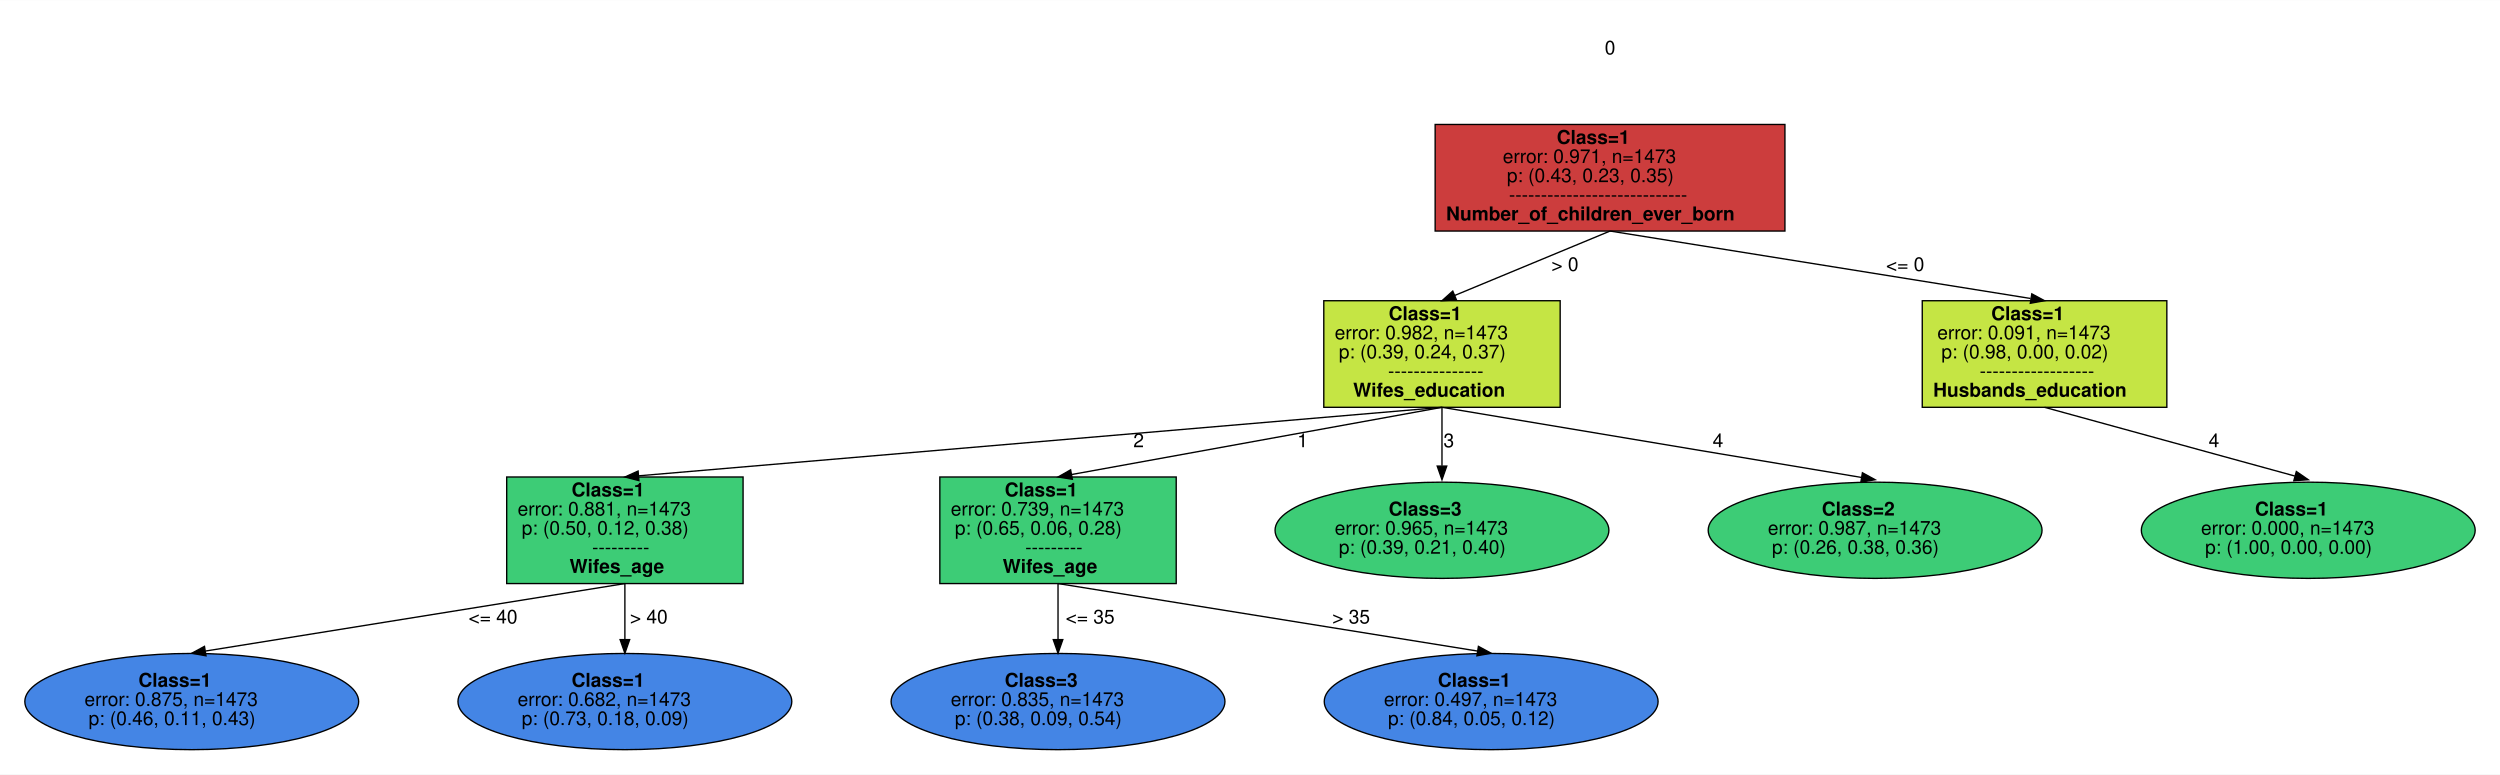
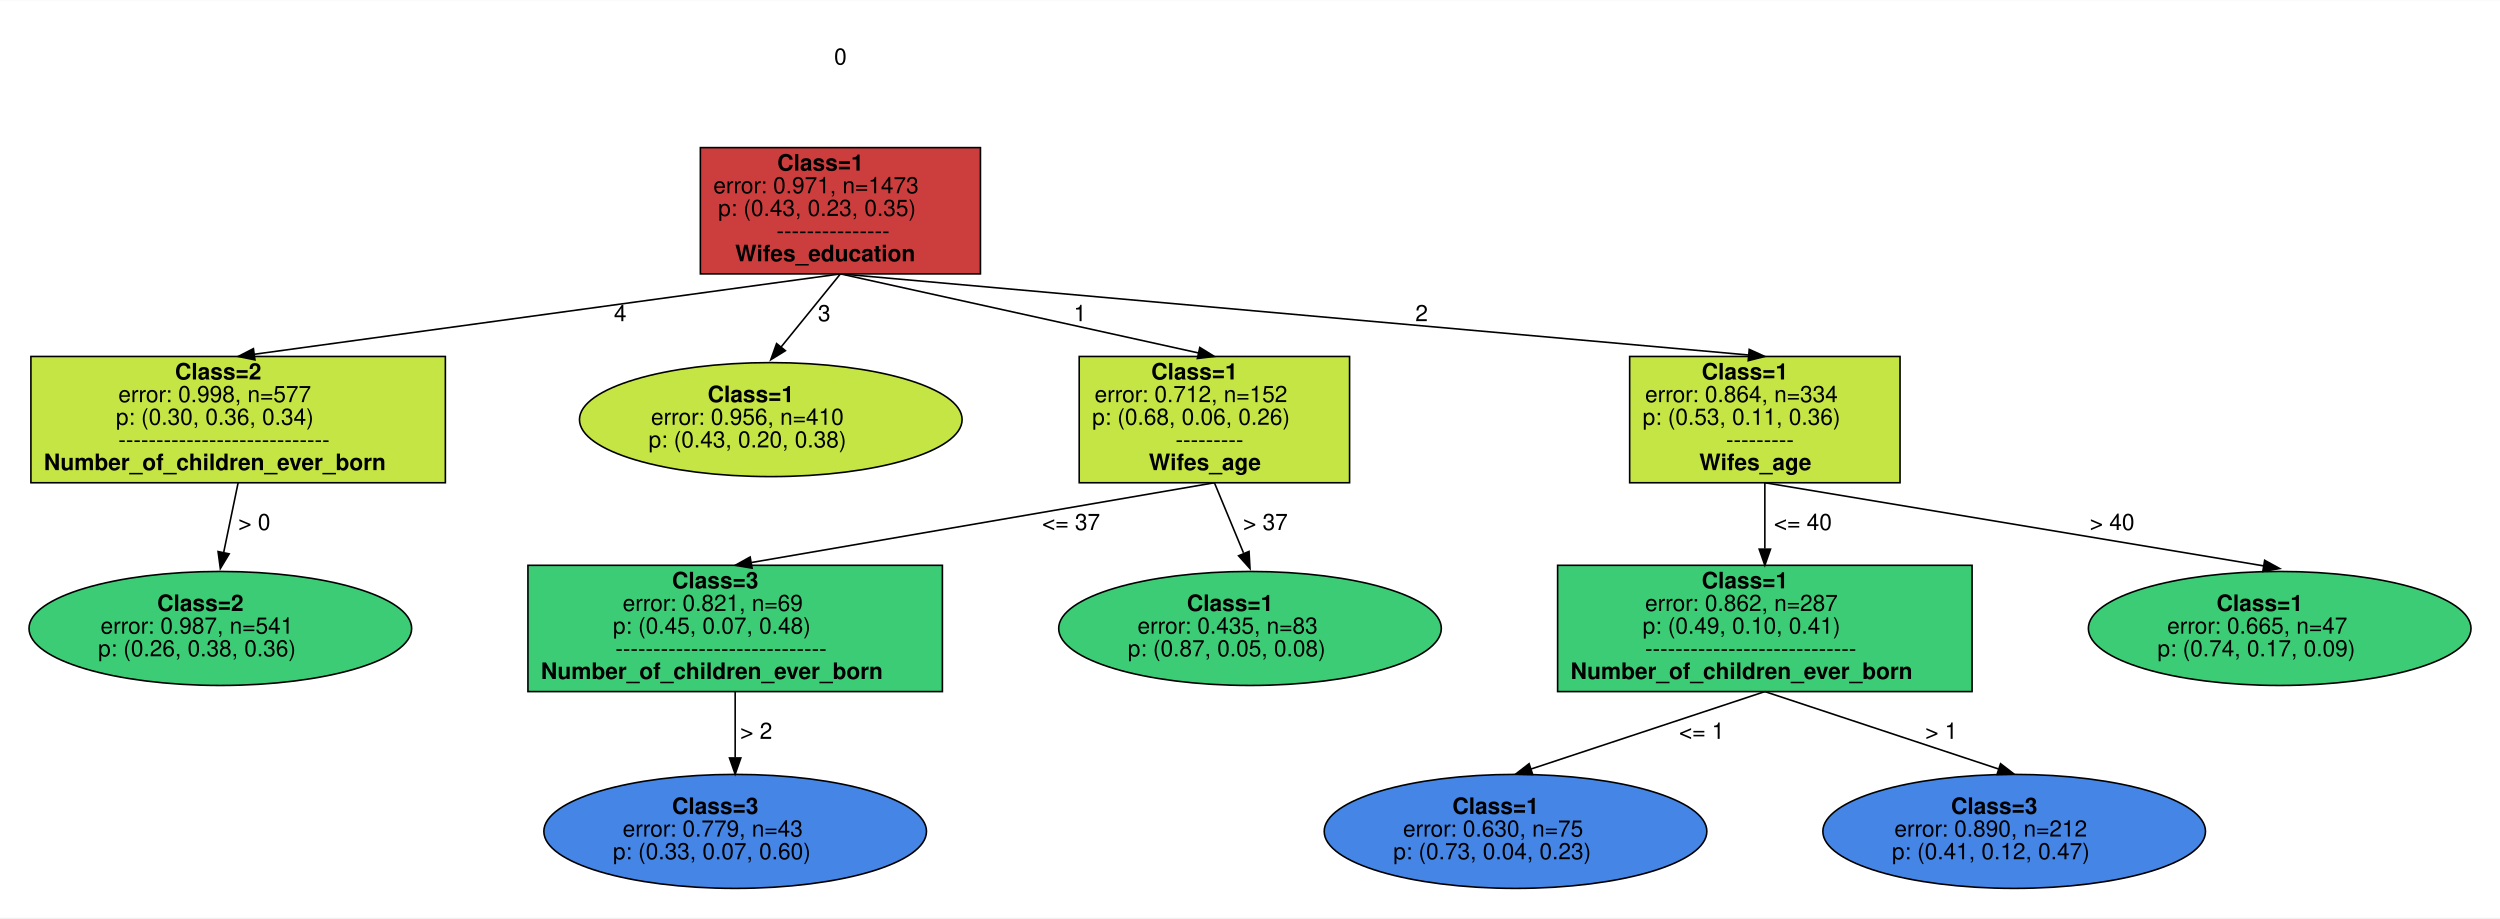
- <svg xmlns="http://www.w3.org/2000/svg" width="1830pt" height="567pt" viewBox="0.00 0.00 1829.66 566.71">
+ <svg xmlns="http://www.w3.org/2000/svg" width="1544pt" height="567pt" viewBox="0.00 0.00 1544.17 566.71">
  <g id="graph0" class="graph" transform="scale(1 1) rotate(0) translate(18 548.71)">
-     <polygon fill="white" stroke="transparent" points="-18,18 -18,-548.71 1811.66,-548.71 1811.66,18 -18,18" />
+     <polygon fill="white" stroke="transparent" points="-18,18 -18,-548.71 1526.17,-548.71 1526.17,18 -18,18" />
    <g id="node1" class="node">
-       <polygon fill="white" stroke="transparent" points="1187.33,-530.71 1133.33,-530.71 1133.33,-494.71 1187.33,-494.71 1187.33,-530.71" />
-       <text text-anchor="middle" x="1160.33" y="-509.01" font-family="Helvetica,sans-Serif" font-size="14.00">0</text>
+       <polygon fill="white" stroke="transparent" points="528.09,-530.71 474.09,-530.71 474.09,-494.71 528.09,-494.71 528.09,-530.71" />
+       <text text-anchor="middle" x="501.09" y="-509.01" font-family="Helvetica,sans-Serif" font-size="14.00">0</text>
    </g>
    <g id="node2" class="node">
-       <polygon fill="#cc3d3d" stroke="black" points="1288.33,-457.71 1032.33,-457.71 1032.33,-379.71 1288.33,-379.71 1288.33,-457.71" />
-       <text text-anchor="start" x="1121.33" y="-443.51" font-family="Helvetica,sans-Serif" font-weight="bold" font-size="14.00"> Class=1 </text>
-       <text text-anchor="start" x="1194.33" y="-443.51" font-family="Helvetica,sans-Serif" font-size="14.00"> </text>
-       <text text-anchor="start" x="1081.83" y="-429.51" font-family="Helvetica,sans-Serif" font-size="14.00"> error: 0.971, n=1473 </text>
-       <text text-anchor="start" x="1084.83" y="-415.51" font-family="Helvetica,sans-Serif" font-size="14.00"> p: (0.43, 0.23, 0.35) </text>
-       <text text-anchor="start" x="1086.33" y="-401.51" font-family="Helvetica,sans-Serif" font-size="14.00">----------------------------</text>
-       <text text-anchor="start" x="1040.33" y="-387.51" font-family="Helvetica,sans-Serif" font-weight="bold" font-size="14.00">Number_of_children_ever_born</text>
+       <polygon fill="#cc3d3d" stroke="black" points="587.59,-457.71 414.59,-457.71 414.59,-379.71 587.59,-379.71 587.59,-457.71" />
+       <text text-anchor="start" x="462.09" y="-443.51" font-family="Helvetica,sans-Serif" font-weight="bold" font-size="14.00"> Class=1 </text>
+       <text text-anchor="start" x="535.09" y="-443.51" font-family="Helvetica,sans-Serif" font-size="14.00"> </text>
+       <text text-anchor="start" x="422.59" y="-429.51" font-family="Helvetica,sans-Serif" font-size="14.00"> error: 0.971, n=1473 </text>
+       <text text-anchor="start" x="425.59" y="-415.51" font-family="Helvetica,sans-Serif" font-size="14.00"> p: (0.43, 0.23, 0.35) </text>
+       <text text-anchor="start" x="461.59" y="-401.51" font-family="Helvetica,sans-Serif" font-size="14.00">---------------</text>
+       <text text-anchor="start" x="436.09" y="-387.51" font-family="Helvetica,sans-Serif" font-weight="bold" font-size="14.00">Wifes_education</text>
    </g>
    <g id="node3" class="node">
-       <polygon fill="#c5e544" stroke="black" points="1123.83,-328.71 950.83,-328.71 950.83,-250.71 1123.83,-250.71 1123.83,-328.71" />
-       <text text-anchor="start" x="998.33" y="-314.51" font-family="Helvetica,sans-Serif" font-weight="bold" font-size="14.00"> Class=1 </text>
-       <text text-anchor="start" x="1071.33" y="-314.51" font-family="Helvetica,sans-Serif" font-size="14.00"> </text>
-       <text text-anchor="start" x="958.83" y="-300.51" font-family="Helvetica,sans-Serif" font-size="14.00"> error: 0.982, n=1473 </text>
-       <text text-anchor="start" x="961.83" y="-286.51" font-family="Helvetica,sans-Serif" font-size="14.00"> p: (0.39, 0.24, 0.37) </text>
-       <text text-anchor="start" x="997.83" y="-272.51" font-family="Helvetica,sans-Serif" font-size="14.00">---------------</text>
-       <text text-anchor="start" x="972.33" y="-258.51" font-family="Helvetica,sans-Serif" font-weight="bold" font-size="14.00">Wifes_education</text>
+       <polygon fill="#c5e544" stroke="black" points="257.09,-328.71 1.09,-328.71 1.09,-250.71 257.09,-250.71 257.09,-328.71" />
+       <text text-anchor="start" x="90.09" y="-314.51" font-family="Helvetica,sans-Serif" font-weight="bold" font-size="14.00"> Class=2 </text>
+       <text text-anchor="start" x="163.09" y="-314.51" font-family="Helvetica,sans-Serif" font-size="14.00"> </text>
+       <text text-anchor="start" x="55.09" y="-300.51" font-family="Helvetica,sans-Serif" font-size="14.00"> error: 0.998, n=577 </text>
+       <text text-anchor="start" x="53.59" y="-286.51" font-family="Helvetica,sans-Serif" font-size="14.00"> p: (0.30, 0.36, 0.34) </text>
+       <text text-anchor="start" x="55.09" y="-272.51" font-family="Helvetica,sans-Serif" font-size="14.00">----------------------------</text>
+       <text text-anchor="start" x="9.09" y="-258.51" font-family="Helvetica,sans-Serif" font-weight="bold" font-size="14.00">Number_of_children_ever_born</text>
    </g>
    <g id="edge2" class="edge">
-       <path fill="none" stroke="black" d="M1160.33,-379.71C1160.33,-379.71 1075.18,-344.4 1046.57,-332.54" />
-       <polygon fill="black" stroke="black" points="1047.91,-329.31 1037.33,-328.71 1045.23,-335.77 1047.91,-329.31" />
-       <text text-anchor="middle" x="1127.33" y="-350.51" font-family="Helvetica,sans-Serif" font-size="14.00">&gt; 0</text>
+       <path fill="none" stroke="black" d="M501.09,-379.71C501.09,-379.71 198.2,-338.19 139.04,-330.07" />
+       <polygon fill="black" stroke="black" points="139.47,-326.6 129.09,-328.71 138.52,-333.54 139.47,-326.6" />
+       <text text-anchor="middle" x="365.09" y="-350.51" font-family="Helvetica,sans-Serif" font-size="14.00">4</text>
    </g>
    <g id="node4" class="node">
-       <polygon fill="#c5e544" stroke="black" points="1567.83,-328.71 1388.83,-328.71 1388.83,-250.71 1567.83,-250.71 1567.83,-328.71" />
-       <text text-anchor="start" x="1439.33" y="-314.51" font-family="Helvetica,sans-Serif" font-weight="bold" font-size="14.00"> Class=1 </text>
-       <text text-anchor="start" x="1512.33" y="-314.51" font-family="Helvetica,sans-Serif" font-size="14.00"> </text>
-       <text text-anchor="start" x="1399.83" y="-300.51" font-family="Helvetica,sans-Serif" font-size="14.00"> error: 0.091, n=1473 </text>
-       <text text-anchor="start" x="1402.83" y="-286.51" font-family="Helvetica,sans-Serif" font-size="14.00"> p: (0.98, 0.00, 0.02) </text>
-       <text text-anchor="start" x="1430.83" y="-272.51" font-family="Helvetica,sans-Serif" font-size="14.00">------------------</text>
-       <text text-anchor="start" x="1396.83" y="-258.51" font-family="Helvetica,sans-Serif" font-weight="bold" font-size="14.00">Husbands_education</text>
+       <ellipse fill="#c5e544" stroke="black" cx="458.09" cy="-289.71" rx="118.17" ry="35.21" />
+       <text text-anchor="start" x="419.09" y="-300.51" font-family="Helvetica,sans-Serif" font-weight="bold" font-size="14.00"> Class=1 </text>
+       <text text-anchor="start" x="492.09" y="-300.51" font-family="Helvetica,sans-Serif" font-size="14.00"> </text>
+       <text text-anchor="start" x="384.09" y="-286.51" font-family="Helvetica,sans-Serif" font-size="14.00"> error: 0.956, n=410 </text>
+       <text text-anchor="start" x="382.59" y="-272.51" font-family="Helvetica,sans-Serif" font-size="14.00"> p: (0.43, 0.20, 0.38) </text>
    </g>
    <g id="edge3" class="edge">
-       <path fill="none" stroke="black" d="M1160.33,-379.71C1160.33,-379.71 1413.68,-339.08 1468.11,-330.35" />
-       <polygon fill="black" stroke="black" points="1469.01,-333.75 1478.33,-328.71 1467.9,-326.84 1469.01,-333.75" />
-       <text text-anchor="middle" x="1376.33" y="-350.51" font-family="Helvetica,sans-Serif" font-size="14.00">&lt;= 0</text>
+       <path fill="none" stroke="black" d="M501.09,-379.71C501.09,-379.71 476.39,-349.27 464.43,-334.53" />
+       <polygon fill="black" stroke="black" points="467.11,-332.27 458.09,-326.71 461.67,-336.68 467.11,-332.27" />
+       <text text-anchor="middle" x="491.09" y="-350.51" font-family="Helvetica,sans-Serif" font-size="14.00">3</text>
    </g>
    <g id="node5" class="node">
-       <polygon fill="#3dcc76" stroke="black" points="525.83,-199.71 352.83,-199.71 352.83,-121.71 525.83,-121.71 525.83,-199.71" />
-       <text text-anchor="start" x="400.33" y="-185.51" font-family="Helvetica,sans-Serif" font-weight="bold" font-size="14.00"> Class=1 </text>
-       <text text-anchor="start" x="473.33" y="-185.51" font-family="Helvetica,sans-Serif" font-size="14.00"> </text>
-       <text text-anchor="start" x="360.83" y="-171.51" font-family="Helvetica,sans-Serif" font-size="14.00"> error: 0.881, n=1473 </text>
-       <text text-anchor="start" x="363.83" y="-157.51" font-family="Helvetica,sans-Serif" font-size="14.00"> p: (0.50, 0.12, 0.38) </text>
-       <text text-anchor="start" x="415.33" y="-143.51" font-family="Helvetica,sans-Serif" font-size="14.00">---------</text>
-       <text text-anchor="start" x="398.83" y="-129.51" font-family="Helvetica,sans-Serif" font-weight="bold" font-size="14.00">Wifes_age</text>
+       <polygon fill="#c5e544" stroke="black" points="815.59,-328.71 648.59,-328.71 648.59,-250.71 815.59,-250.71 815.59,-328.71" />
+       <text text-anchor="start" x="693.09" y="-314.51" font-family="Helvetica,sans-Serif" font-weight="bold" font-size="14.00"> Class=1 </text>
+       <text text-anchor="start" x="766.09" y="-314.51" font-family="Helvetica,sans-Serif" font-size="14.00"> </text>
+       <text text-anchor="start" x="658.09" y="-300.51" font-family="Helvetica,sans-Serif" font-size="14.00"> error: 0.712, n=152 </text>
+       <text text-anchor="start" x="656.59" y="-286.51" font-family="Helvetica,sans-Serif" font-size="14.00"> p: (0.68, 0.06, 0.26) </text>
+       <text text-anchor="start" x="708.09" y="-272.51" font-family="Helvetica,sans-Serif" font-size="14.00">---------</text>
+       <text text-anchor="start" x="691.59" y="-258.51" font-family="Helvetica,sans-Serif" font-weight="bold" font-size="14.00">Wifes_age</text>
    </g>
    <g id="edge4" class="edge">
-       <path fill="none" stroke="black" d="M1037.33,-250.71C1037.33,-250.71 529.12,-207.37 449.71,-200.6" />
-       <polygon fill="black" stroke="black" points="449.59,-197.07 439.33,-199.71 449,-204.05 449.59,-197.07" />
-       <text text-anchor="middle" x="815.33" y="-221.51" font-family="Helvetica,sans-Serif" font-size="14.00">2</text>
+       <path fill="none" stroke="black" d="M501.09,-379.71C501.09,-379.71 677.95,-340.66 722.16,-330.9" />
+       <polygon fill="black" stroke="black" points="723.08,-334.28 732.09,-328.71 721.57,-327.45 723.08,-334.28" />
+       <text text-anchor="middle" x="649.09" y="-350.51" font-family="Helvetica,sans-Serif" font-size="14.00">1</text>
    </g>
    <g id="node6" class="node">
-       <polygon fill="#3dcc76" stroke="black" points="842.83,-199.71 669.83,-199.71 669.83,-121.71 842.83,-121.71 842.83,-199.71" />
-       <text text-anchor="start" x="717.33" y="-185.51" font-family="Helvetica,sans-Serif" font-weight="bold" font-size="14.00"> Class=1 </text>
-       <text text-anchor="start" x="790.33" y="-185.51" font-family="Helvetica,sans-Serif" font-size="14.00"> </text>
-       <text text-anchor="start" x="677.83" y="-171.51" font-family="Helvetica,sans-Serif" font-size="14.00"> error: 0.739, n=1473 </text>
-       <text text-anchor="start" x="680.83" y="-157.51" font-family="Helvetica,sans-Serif" font-size="14.00"> p: (0.65, 0.06, 0.28) </text>
-       <text text-anchor="start" x="732.33" y="-143.51" font-family="Helvetica,sans-Serif" font-size="14.00">---------</text>
-       <text text-anchor="start" x="715.83" y="-129.51" font-family="Helvetica,sans-Serif" font-weight="bold" font-size="14.00">Wifes_age</text>
+       <polygon fill="#c5e544" stroke="black" points="1155.59,-328.71 988.59,-328.71 988.59,-250.71 1155.59,-250.71 1155.59,-328.71" />
+       <text text-anchor="start" x="1033.09" y="-314.51" font-family="Helvetica,sans-Serif" font-weight="bold" font-size="14.00"> Class=1 </text>
+       <text text-anchor="start" x="1106.09" y="-314.51" font-family="Helvetica,sans-Serif" font-size="14.00"> </text>
+       <text text-anchor="start" x="998.09" y="-300.51" font-family="Helvetica,sans-Serif" font-size="14.00"> error: 0.864, n=334 </text>
+       <text text-anchor="start" x="996.59" y="-286.51" font-family="Helvetica,sans-Serif" font-size="14.00"> p: (0.53, 0.11, 0.36) </text>
+       <text text-anchor="start" x="1048.09" y="-272.51" font-family="Helvetica,sans-Serif" font-size="14.00">---------</text>
+       <text text-anchor="start" x="1031.59" y="-258.51" font-family="Helvetica,sans-Serif" font-weight="bold" font-size="14.00">Wifes_age</text>
    </g>
    <g id="edge5" class="edge">
-       <path fill="none" stroke="black" d="M1037.33,-250.71C1037.33,-250.71 816.39,-210.61 766.33,-201.53" />
-       <polygon fill="black" stroke="black" points="766.79,-198.05 756.33,-199.71 765.54,-204.94 766.79,-198.05" />
-       <text text-anchor="middle" x="935.33" y="-221.51" font-family="Helvetica,sans-Serif" font-size="14.00">1</text>
+       <path fill="none" stroke="black" d="M501.09,-379.71C501.09,-379.71 984.3,-336.55 1061.69,-329.64" />
+       <polygon fill="black" stroke="black" points="1062.44,-333.09 1072.09,-328.71 1061.82,-326.11 1062.44,-333.09" />
+       <text text-anchor="middle" x="860.09" y="-350.51" font-family="Helvetica,sans-Serif" font-size="14.00">2</text>
    </g>
    <g id="node7" class="node">
-       <ellipse fill="#3dcc76" stroke="black" cx="1037.33" cy="-160.71" rx="122.16" ry="35.21" />
-       <text text-anchor="start" x="998.33" y="-171.51" font-family="Helvetica,sans-Serif" font-weight="bold" font-size="14.00"> Class=3 </text>
-       <text text-anchor="start" x="1071.33" y="-171.51" font-family="Helvetica,sans-Serif" font-size="14.00"> </text>
-       <text text-anchor="start" x="958.83" y="-157.51" font-family="Helvetica,sans-Serif" font-size="14.00"> error: 0.965, n=1473 </text>
-       <text text-anchor="start" x="961.83" y="-143.51" font-family="Helvetica,sans-Serif" font-size="14.00"> p: (0.39, 0.21, 0.40) </text>
+       <ellipse fill="#3dcc76" stroke="black" cx="118.09" cy="-160.71" rx="118.17" ry="35.21" />
+       <text text-anchor="start" x="79.09" y="-171.51" font-family="Helvetica,sans-Serif" font-weight="bold" font-size="14.00"> Class=2 </text>
+       <text text-anchor="start" x="152.09" y="-171.51" font-family="Helvetica,sans-Serif" font-size="14.00"> </text>
+       <text text-anchor="start" x="44.09" y="-157.51" font-family="Helvetica,sans-Serif" font-size="14.00"> error: 0.987, n=541 </text>
+       <text text-anchor="start" x="42.59" y="-143.51" font-family="Helvetica,sans-Serif" font-size="14.00"> p: (0.26, 0.38, 0.36) </text>
    </g>
    <g id="edge6" class="edge">
-       <path fill="none" stroke="black" d="M1037.33,-250.71C1037.33,-250.71 1037.33,-223.33 1037.33,-207.93" />
-       <polygon fill="black" stroke="black" points="1040.83,-207.71 1037.33,-197.71 1033.83,-207.71 1040.83,-207.71" />
-       <text text-anchor="middle" x="1042.33" y="-221.51" font-family="Helvetica,sans-Serif" font-size="14.00">3</text>
+       <path fill="none" stroke="black" d="M129.09,-250.71C129.09,-250.71 123.4,-223.33 120.21,-207.93" />
+       <polygon fill="black" stroke="black" points="123.55,-206.79 118.09,-197.71 116.69,-208.21 123.55,-206.79" />
+       <text text-anchor="middle" x="139.09" y="-221.51" font-family="Helvetica,sans-Serif" font-size="14.00">&gt; 0</text>
    </g>
    <g id="node8" class="node">
-       <ellipse fill="#3dcc76" stroke="black" cx="1354.33" cy="-160.71" rx="122.16" ry="35.21" />
-       <text text-anchor="start" x="1315.33" y="-171.51" font-family="Helvetica,sans-Serif" font-weight="bold" font-size="14.00"> Class=2 </text>
-       <text text-anchor="start" x="1388.33" y="-171.51" font-family="Helvetica,sans-Serif" font-size="14.00"> </text>
-       <text text-anchor="start" x="1275.83" y="-157.51" font-family="Helvetica,sans-Serif" font-size="14.00"> error: 0.987, n=1473 </text>
-       <text text-anchor="start" x="1278.83" y="-143.51" font-family="Helvetica,sans-Serif" font-size="14.00"> p: (0.26, 0.38, 0.36) </text>
+       <polygon fill="#3dcc76" stroke="black" points="564.09,-199.71 308.09,-199.71 308.09,-121.71 564.09,-121.71 564.09,-199.71" />
+       <text text-anchor="start" x="397.09" y="-185.51" font-family="Helvetica,sans-Serif" font-weight="bold" font-size="14.00"> Class=3 </text>
+       <text text-anchor="start" x="470.09" y="-185.51" font-family="Helvetica,sans-Serif" font-size="14.00"> </text>
+       <text text-anchor="start" x="366.59" y="-171.51" font-family="Helvetica,sans-Serif" font-size="14.00"> error: 0.821, n=69 </text>
+       <text text-anchor="start" x="360.59" y="-157.51" font-family="Helvetica,sans-Serif" font-size="14.00"> p: (0.45, 0.07, 0.48) </text>
+       <text text-anchor="start" x="362.09" y="-143.51" font-family="Helvetica,sans-Serif" font-size="14.00">----------------------------</text>
+       <text text-anchor="start" x="316.09" y="-129.51" font-family="Helvetica,sans-Serif" font-weight="bold" font-size="14.00">Number_of_children_ever_born</text>
    </g>
    <g id="edge7" class="edge">
-       <path fill="none" stroke="black" d="M1037.33,-250.71C1037.33,-250.71 1289.88,-208.49 1344.14,-199.41" />
-       <polygon fill="black" stroke="black" points="1345.04,-202.81 1354.33,-197.71 1343.89,-195.91 1345.04,-202.81" />
-       <text text-anchor="middle" x="1239.33" y="-221.51" font-family="Helvetica,sans-Serif" font-size="14.00">4</text>
+       <path fill="none" stroke="black" d="M732.09,-250.71C732.09,-250.71 498.32,-210.43 446.28,-201.47" />
+       <polygon fill="black" stroke="black" points="446.54,-197.96 436.09,-199.71 445.35,-204.86 446.54,-197.96" />
+       <text text-anchor="middle" x="643.59" y="-221.51" font-family="Helvetica,sans-Serif" font-size="14.00">&lt;= 37</text>
+     </g>
+     <g id="node9" class="node">
+       <ellipse fill="#3dcc76" stroke="black" cx="754.09" cy="-160.71" rx="118.17" ry="35.21" />
+       <text text-anchor="start" x="715.09" y="-171.51" font-family="Helvetica,sans-Serif" font-weight="bold" font-size="14.00"> Class=1 </text>
+       <text text-anchor="start" x="788.09" y="-171.51" font-family="Helvetica,sans-Serif" font-size="14.00"> </text>
+       <text text-anchor="start" x="684.59" y="-157.51" font-family="Helvetica,sans-Serif" font-size="14.00"> error: 0.435, n=83 </text>
+       <text text-anchor="start" x="678.59" y="-143.51" font-family="Helvetica,sans-Serif" font-size="14.00"> p: (0.87, 0.05, 0.08) </text>
+     </g>
+     <g id="edge8" class="edge">
+       <path fill="none" stroke="black" d="M732.09,-250.71C732.09,-250.71 743.7,-222.73 750.05,-207.43" />
+       <polygon fill="black" stroke="black" points="753.49,-208.29 754.09,-197.71 747.02,-205.6 753.49,-208.29" />
+       <text text-anchor="middle" x="763.59" y="-221.51" font-family="Helvetica,sans-Serif" font-size="14.00">&gt; 37</text>
+     </g>
+     <g id="node11" class="node">
+       <polygon fill="#3dcc76" stroke="black" points="1200.09,-199.71 944.09,-199.71 944.09,-121.71 1200.09,-121.71 1200.09,-199.71" />
+       <text text-anchor="start" x="1033.09" y="-185.51" font-family="Helvetica,sans-Serif" font-weight="bold" font-size="14.00"> Class=1 </text>
+       <text text-anchor="start" x="1106.09" y="-185.51" font-family="Helvetica,sans-Serif" font-size="14.00"> </text>
+       <text text-anchor="start" x="998.09" y="-171.51" font-family="Helvetica,sans-Serif" font-size="14.00"> error: 0.862, n=287 </text>
+       <text text-anchor="start" x="996.59" y="-157.51" font-family="Helvetica,sans-Serif" font-size="14.00"> p: (0.49, 0.10, 0.41) </text>
+       <text text-anchor="start" x="998.09" y="-143.51" font-family="Helvetica,sans-Serif" font-size="14.00">----------------------------</text>
+       <text text-anchor="start" x="952.09" y="-129.51" font-family="Helvetica,sans-Serif" font-weight="bold" font-size="14.00">Number_of_children_ever_born</text>
+     </g>
+     <g id="edge10" class="edge">
+       <path fill="none" stroke="black" d="M1072.09,-250.71C1072.09,-250.71 1072.09,-224.93 1072.09,-210.03" />
+       <polygon fill="black" stroke="black" points="1075.59,-209.71 1072.09,-199.71 1068.59,-209.71 1075.59,-209.71" />
+       <text text-anchor="middle" x="1095.59" y="-221.51" font-family="Helvetica,sans-Serif" font-size="14.00">&lt;= 40</text>
+     </g>
+     <g id="node12" class="node">
+       <ellipse fill="#3dcc76" stroke="black" cx="1390.09" cy="-160.71" rx="118.17" ry="35.21" />
+       <text text-anchor="start" x="1351.09" y="-171.51" font-family="Helvetica,sans-Serif" font-weight="bold" font-size="14.00"> Class=1 </text>
+       <text text-anchor="start" x="1424.09" y="-171.51" font-family="Helvetica,sans-Serif" font-size="14.00"> </text>
+       <text text-anchor="start" x="1320.59" y="-157.51" font-family="Helvetica,sans-Serif" font-size="14.00"> error: 0.665, n=47 </text>
+       <text text-anchor="start" x="1314.59" y="-143.51" font-family="Helvetica,sans-Serif" font-size="14.00"> p: (0.74, 0.17, 0.09) </text>
+     </g>
+     <g id="edge11" class="edge">
+       <path fill="none" stroke="black" d="M1072.09,-250.71C1072.09,-250.71 1326.55,-208.3 1380.22,-199.35" />
+       <polygon fill="black" stroke="black" points="1380.8,-202.81 1390.09,-197.71 1379.65,-195.9 1380.8,-202.81" />
+       <text text-anchor="middle" x="1286.59" y="-221.51" font-family="Helvetica,sans-Serif" font-size="14.00">&gt; 40</text>
+     </g>
+     <g id="node10" class="node">
+       <ellipse fill="#4485e5" stroke="black" cx="436.09" cy="-35.36" rx="118.17" ry="35.21" />
+       <text text-anchor="start" x="397.09" y="-46.16" font-family="Helvetica,sans-Serif" font-weight="bold" font-size="14.00"> Class=3 </text>
+       <text text-anchor="start" x="470.09" y="-46.16" font-family="Helvetica,sans-Serif" font-size="14.00"> </text>
+       <text text-anchor="start" x="366.59" y="-32.16" font-family="Helvetica,sans-Serif" font-size="14.00"> error: 0.779, n=43 </text>
+       <text text-anchor="start" x="360.59" y="-18.16" font-family="Helvetica,sans-Serif" font-size="14.00"> p: (0.33, 0.07, 0.60) </text>
+     </g>
+     <g id="edge9" class="edge">
+       <path fill="none" stroke="black" d="M436.09,-121.71C436.09,-121.71 436.09,-95.93 436.09,-81.03" />
+       <polygon fill="black" stroke="black" points="439.59,-80.71 436.09,-70.71 432.59,-80.71 439.59,-80.71" />
+       <text text-anchor="middle" x="449.09" y="-92.51" font-family="Helvetica,sans-Serif" font-size="14.00">&gt; 2</text>
    </g>
    <g id="node13" class="node">
-       <ellipse fill="#3dcc76" stroke="black" cx="1671.33" cy="-160.71" rx="122.16" ry="35.21" />
-       <text text-anchor="start" x="1632.33" y="-171.51" font-family="Helvetica,sans-Serif" font-weight="bold" font-size="14.00"> Class=1 </text>
-       <text text-anchor="start" x="1705.33" y="-171.51" font-family="Helvetica,sans-Serif" font-size="14.00"> </text>
-       <text text-anchor="start" x="1592.83" y="-157.51" font-family="Helvetica,sans-Serif" font-size="14.00"> error: 0.000, n=1473 </text>
-       <text text-anchor="start" x="1595.83" y="-143.51" font-family="Helvetica,sans-Serif" font-size="14.00"> p: (1.00, 0.00, 0.00) </text>
+       <ellipse fill="#4485e5" stroke="black" cx="918.09" cy="-35.36" rx="118.17" ry="35.21" />
+       <text text-anchor="start" x="879.09" y="-46.16" font-family="Helvetica,sans-Serif" font-weight="bold" font-size="14.00"> Class=1 </text>
+       <text text-anchor="start" x="952.09" y="-46.16" font-family="Helvetica,sans-Serif" font-size="14.00"> </text>
+       <text text-anchor="start" x="848.59" y="-32.16" font-family="Helvetica,sans-Serif" font-size="14.00"> error: 0.630, n=75 </text>
+       <text text-anchor="start" x="842.59" y="-18.16" font-family="Helvetica,sans-Serif" font-size="14.00"> p: (0.73, 0.04, 0.23) </text>
    </g>
    <g id="edge12" class="edge">
-       <path fill="none" stroke="black" d="M1478.33,-250.71C1478.33,-250.71 1622.16,-211.21 1661.49,-200.41" />
-       <polygon fill="black" stroke="black" points="1662.61,-203.73 1671.33,-197.71 1660.76,-196.98 1662.61,-203.73" />
-       <text text-anchor="middle" x="1602.33" y="-221.51" font-family="Helvetica,sans-Serif" font-size="14.00">4</text>
+       <path fill="none" stroke="black" d="M1072.09,-121.71C1072.09,-121.71 961.43,-85.07 927.72,-73.9" />
+       <polygon fill="black" stroke="black" points="928.68,-70.53 918.09,-70.71 926.48,-77.18 928.68,-70.53" />
+       <text text-anchor="middle" x="1033.09" y="-92.51" font-family="Helvetica,sans-Serif" font-size="14.00">&lt;= 1</text>
    </g>
-     <g id="node9" class="node">
-       <ellipse fill="#4485e5" stroke="black" cx="122.33" cy="-35.36" rx="122.16" ry="35.21" />
-       <text text-anchor="start" x="83.33" y="-46.16" font-family="Helvetica,sans-Serif" font-weight="bold" font-size="14.00"> Class=1 </text>
-       <text text-anchor="start" x="156.33" y="-46.16" font-family="Helvetica,sans-Serif" font-size="14.00"> </text>
-       <text text-anchor="start" x="43.83" y="-32.16" font-family="Helvetica,sans-Serif" font-size="14.00"> error: 0.875, n=1473 </text>
-       <text text-anchor="start" x="46.83" y="-18.16" font-family="Helvetica,sans-Serif" font-size="14.00"> p: (0.46, 0.11, 0.43) </text>
+     <g id="node14" class="node">
+       <ellipse fill="#4485e5" stroke="black" cx="1226.09" cy="-35.36" rx="118.17" ry="35.21" />
+       <text text-anchor="start" x="1187.09" y="-46.16" font-family="Helvetica,sans-Serif" font-weight="bold" font-size="14.00"> Class=3 </text>
+       <text text-anchor="start" x="1260.09" y="-46.16" font-family="Helvetica,sans-Serif" font-size="14.00"> </text>
+       <text text-anchor="start" x="1152.09" y="-32.16" font-family="Helvetica,sans-Serif" font-size="14.00"> error: 0.890, n=212 </text>
+       <text text-anchor="start" x="1150.59" y="-18.16" font-family="Helvetica,sans-Serif" font-size="14.00"> p: (0.41, 0.12, 0.47) </text>
    </g>
-     <g id="edge8" class="edge">
-       <path fill="none" stroke="black" d="M439.33,-121.71C439.33,-121.71 186.78,-81.08 132.52,-72.35" />
-       <polygon fill="black" stroke="black" points="132.76,-68.84 122.33,-70.71 131.65,-75.75 132.76,-68.84" />
-       <text text-anchor="middle" x="342.83" y="-92.51" font-family="Helvetica,sans-Serif" font-size="14.00">&lt;= 40</text>
-     </g>
-     <g id="node10" class="node">
-       <ellipse fill="#4485e5" stroke="black" cx="439.33" cy="-35.36" rx="122.16" ry="35.21" />
-       <text text-anchor="start" x="400.33" y="-46.16" font-family="Helvetica,sans-Serif" font-weight="bold" font-size="14.00"> Class=1 </text>
-       <text text-anchor="start" x="473.33" y="-46.16" font-family="Helvetica,sans-Serif" font-size="14.00"> </text>
-       <text text-anchor="start" x="360.83" y="-32.16" font-family="Helvetica,sans-Serif" font-size="14.00"> error: 0.682, n=1473 </text>
-       <text text-anchor="start" x="363.83" y="-18.16" font-family="Helvetica,sans-Serif" font-size="14.00"> p: (0.73, 0.18, 0.09) </text>
-     </g>
-     <g id="edge9" class="edge">
-       <path fill="none" stroke="black" d="M439.33,-121.71C439.33,-121.71 439.33,-95.93 439.33,-81.03" />
-       <polygon fill="black" stroke="black" points="442.83,-80.71 439.33,-70.71 435.83,-80.71 442.83,-80.71" />
-       <text text-anchor="middle" x="456.83" y="-92.51" font-family="Helvetica,sans-Serif" font-size="14.00">&gt; 40</text>
-     </g>
-     <g id="node11" class="node">
-       <ellipse fill="#4485e5" stroke="black" cx="756.33" cy="-35.36" rx="122.16" ry="35.21" />
-       <text text-anchor="start" x="717.33" y="-46.16" font-family="Helvetica,sans-Serif" font-weight="bold" font-size="14.00"> Class=3 </text>
-       <text text-anchor="start" x="790.33" y="-46.16" font-family="Helvetica,sans-Serif" font-size="14.00"> </text>
-       <text text-anchor="start" x="677.83" y="-32.16" font-family="Helvetica,sans-Serif" font-size="14.00"> error: 0.835, n=1473 </text>
-       <text text-anchor="start" x="680.83" y="-18.16" font-family="Helvetica,sans-Serif" font-size="14.00"> p: (0.38, 0.09, 0.54) </text>
-     </g>
-     <g id="edge10" class="edge">
-       <path fill="none" stroke="black" d="M756.33,-121.71C756.33,-121.71 756.33,-95.93 756.33,-81.03" />
-       <polygon fill="black" stroke="black" points="759.83,-80.71 756.33,-70.71 752.83,-80.71 759.83,-80.71" />
-       <text text-anchor="middle" x="779.83" y="-92.51" font-family="Helvetica,sans-Serif" font-size="14.00">&lt;= 35</text>
-     </g>
-     <g id="node12" class="node">
-       <ellipse fill="#4485e5" stroke="black" cx="1073.33" cy="-35.36" rx="122.16" ry="35.21" />
-       <text text-anchor="start" x="1034.33" y="-46.16" font-family="Helvetica,sans-Serif" font-weight="bold" font-size="14.00"> Class=1 </text>
-       <text text-anchor="start" x="1107.33" y="-46.16" font-family="Helvetica,sans-Serif" font-size="14.00"> </text>
-       <text text-anchor="start" x="994.83" y="-32.16" font-family="Helvetica,sans-Serif" font-size="14.00"> error: 0.497, n=1473 </text>
-       <text text-anchor="start" x="997.83" y="-18.16" font-family="Helvetica,sans-Serif" font-size="14.00"> p: (0.84, 0.05, 0.12) </text>
-     </g>
-     <g id="edge11" class="edge">
-       <path fill="none" stroke="black" d="M756.33,-121.71C756.33,-121.71 1008.88,-81.08 1063.14,-72.35" />
-       <polygon fill="black" stroke="black" points="1064.01,-75.75 1073.33,-70.71 1062.9,-68.84 1064.01,-75.75" />
-       <text text-anchor="middle" x="970.83" y="-92.51" font-family="Helvetica,sans-Serif" font-size="14.00">&gt; 35</text>
+     <g id="edge13" class="edge">
+       <path fill="none" stroke="black" d="M1072.09,-121.71C1072.09,-121.71 1182.74,-85.07 1216.45,-73.9" />
+       <polygon fill="black" stroke="black" points="1217.69,-77.18 1226.09,-70.71 1215.49,-70.53 1217.69,-77.18" />
+       <text text-anchor="middle" x="1181.09" y="-92.51" font-family="Helvetica,sans-Serif" font-size="14.00">&gt; 1</text>
    </g>
  </g>
</svg>
